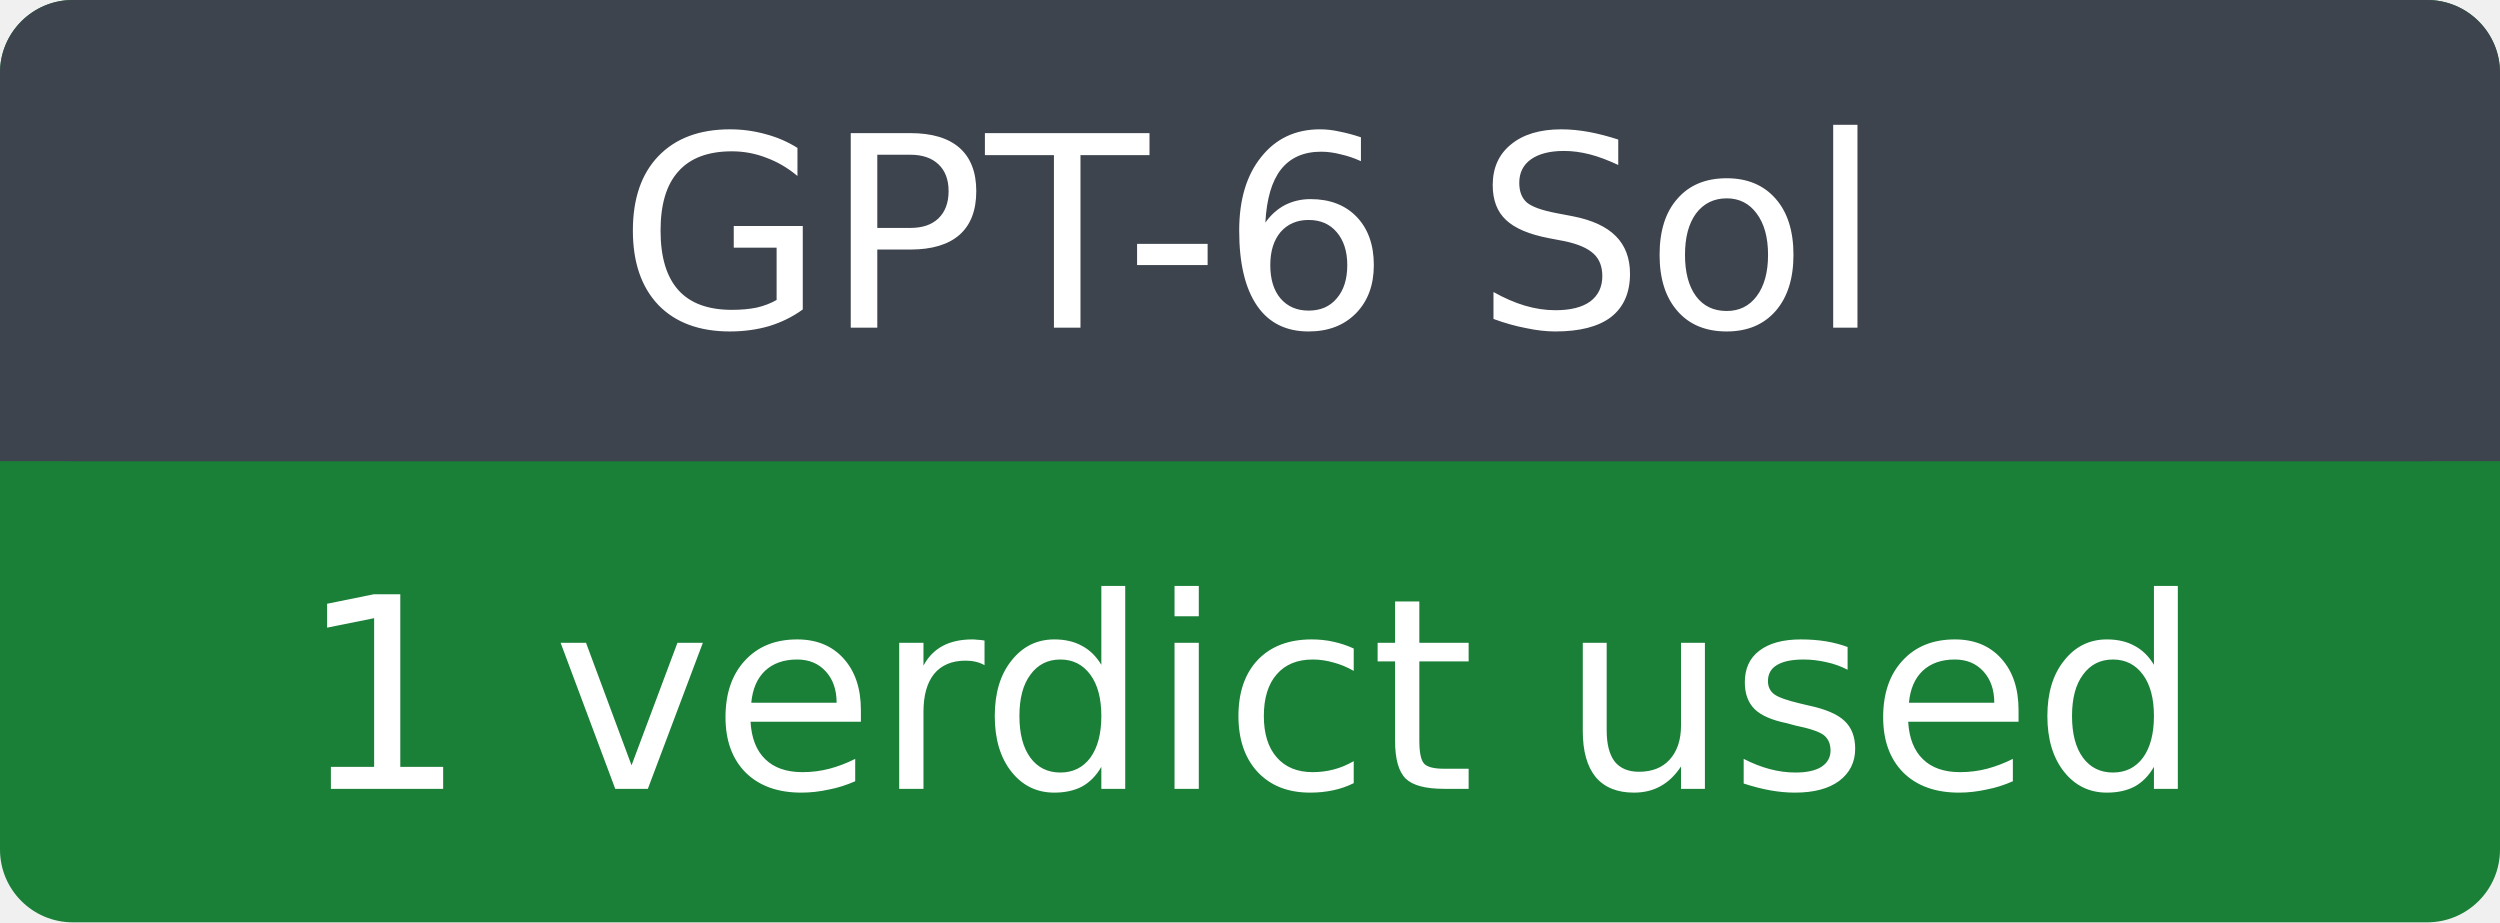
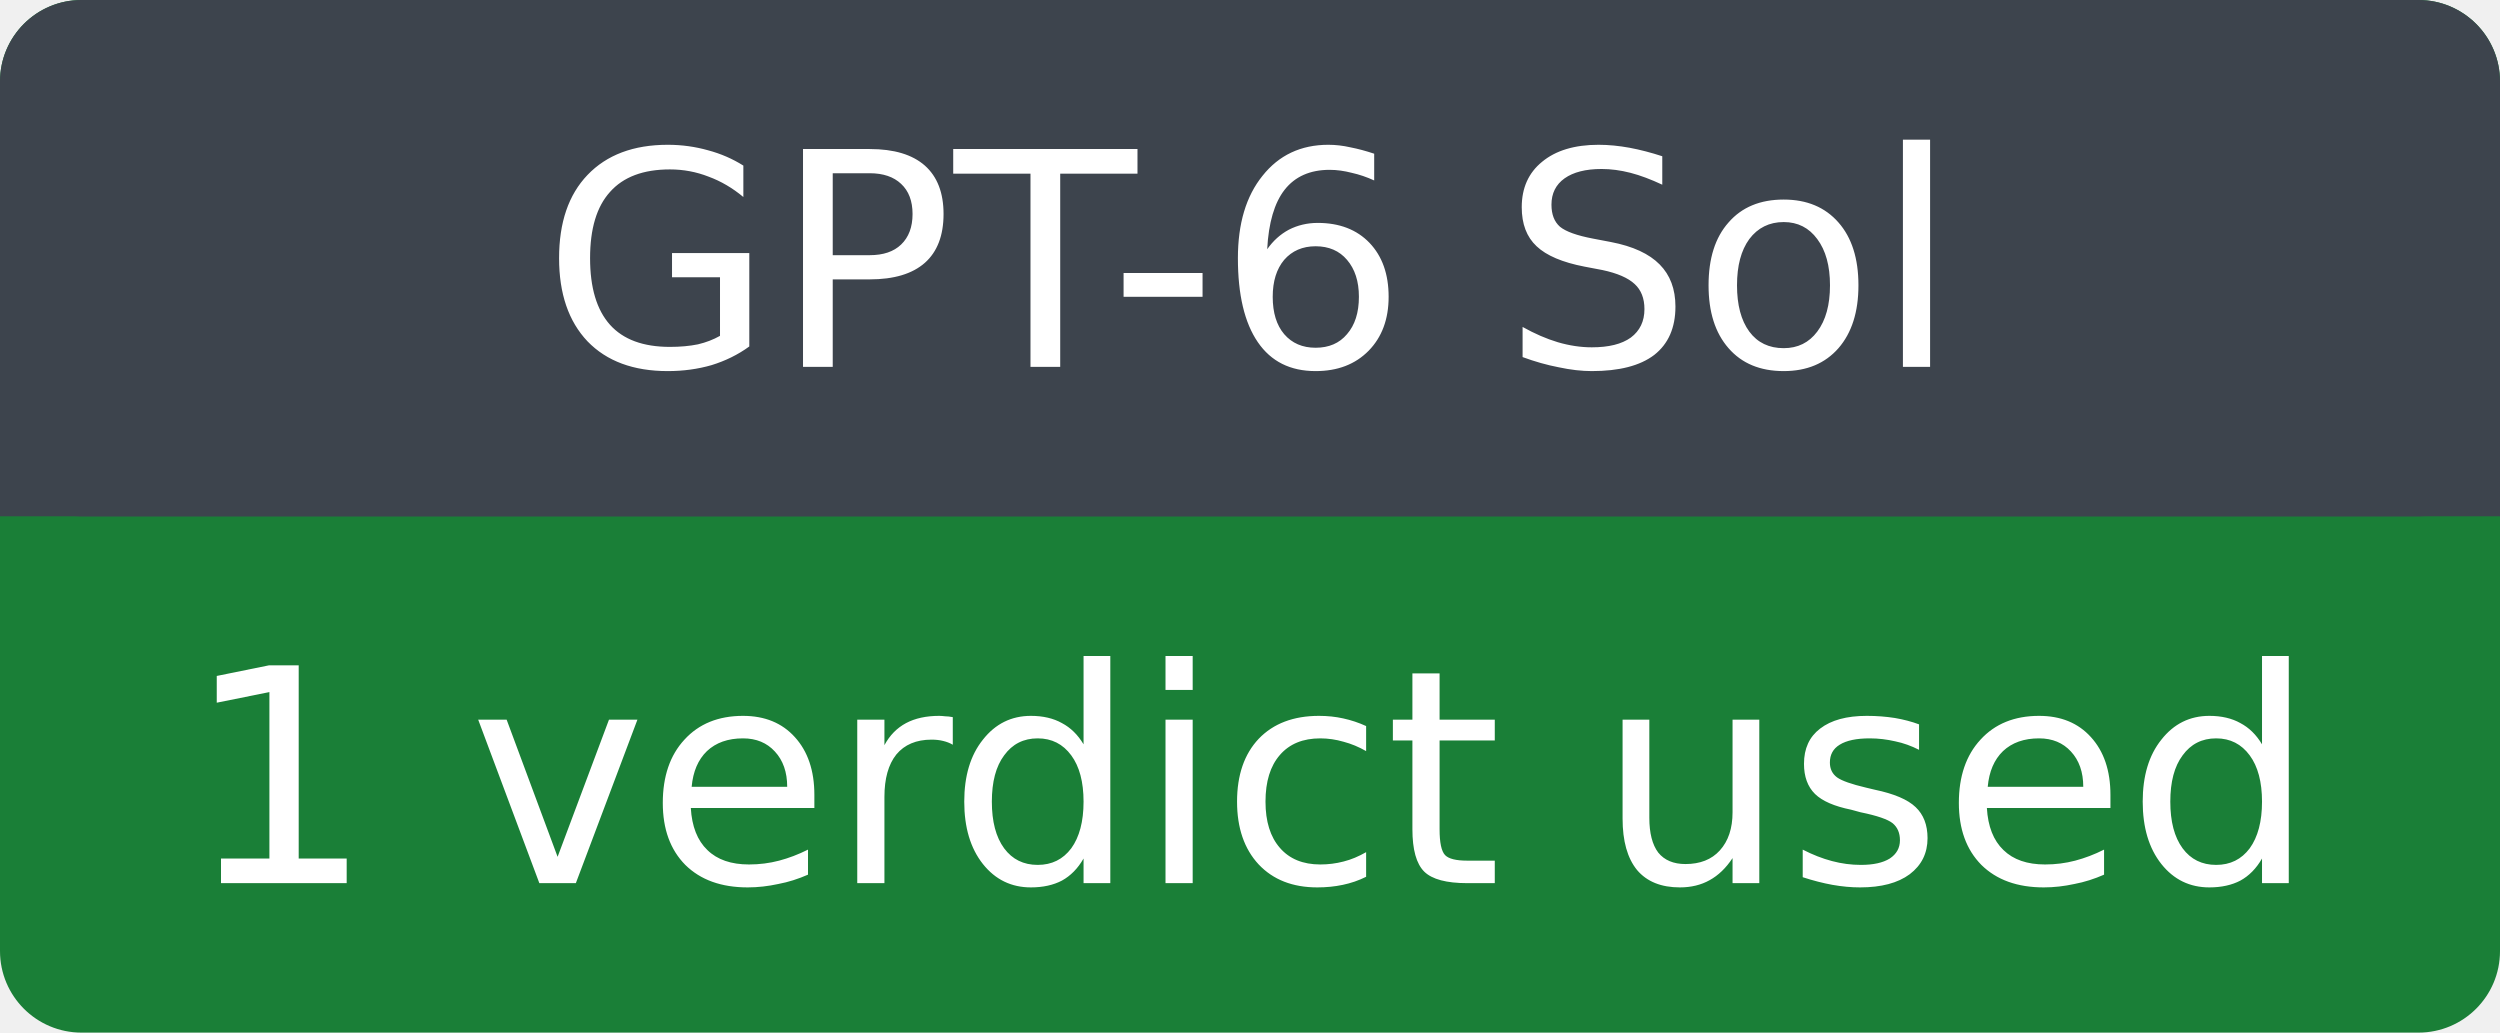
- <svg xmlns="http://www.w3.org/2000/svg" role="img" aria-label="GPT-6 Sol: 1 verdict used" width="103" height="38" viewBox="0 0 103 38">
-   <rect width="103" height="38" rx="3" fill="#1a7f37" />
-   <rect width="103" height="19" rx="3" fill="#3d444d" />
-   <rect y="16" width="103" height="3" fill="#3d444d" />
-   <text x="51.5" y="13.5" fill="#fff" text-anchor="middle" font-family="Verdana,DejaVu Sans,sans-serif" font-size="11">GPT-6 Sol</text>
-   <text x="51.5" y="32.5" fill="#fff" text-anchor="middle" font-family="Verdana,DejaVu Sans,sans-serif" font-size="11">1 verdict used</text>
+ <svg xmlns="http://www.w3.org/2000/svg" role="img" aria-label="GPT-6 Sol: 1 verdict used" width="92" height="38" viewBox="0 0 92 38">
+   <rect width="92" height="38" rx="3" fill="#1a7f37" />
+   <rect width="92" height="19" rx="3" fill="#3d444d" />
+   <rect y="16" width="92" height="3" fill="#3d444d" />
+   <text x="46.0" y="13.5" fill="#fff" text-anchor="middle" font-family="Verdana,DejaVu Sans,sans-serif" font-size="11">GPT-6 Sol</text>
+   <text x="46.0" y="32.5" fill="#fff" text-anchor="middle" font-family="Verdana,DejaVu Sans,sans-serif" font-size="11">1 verdict used</text>
</svg>
